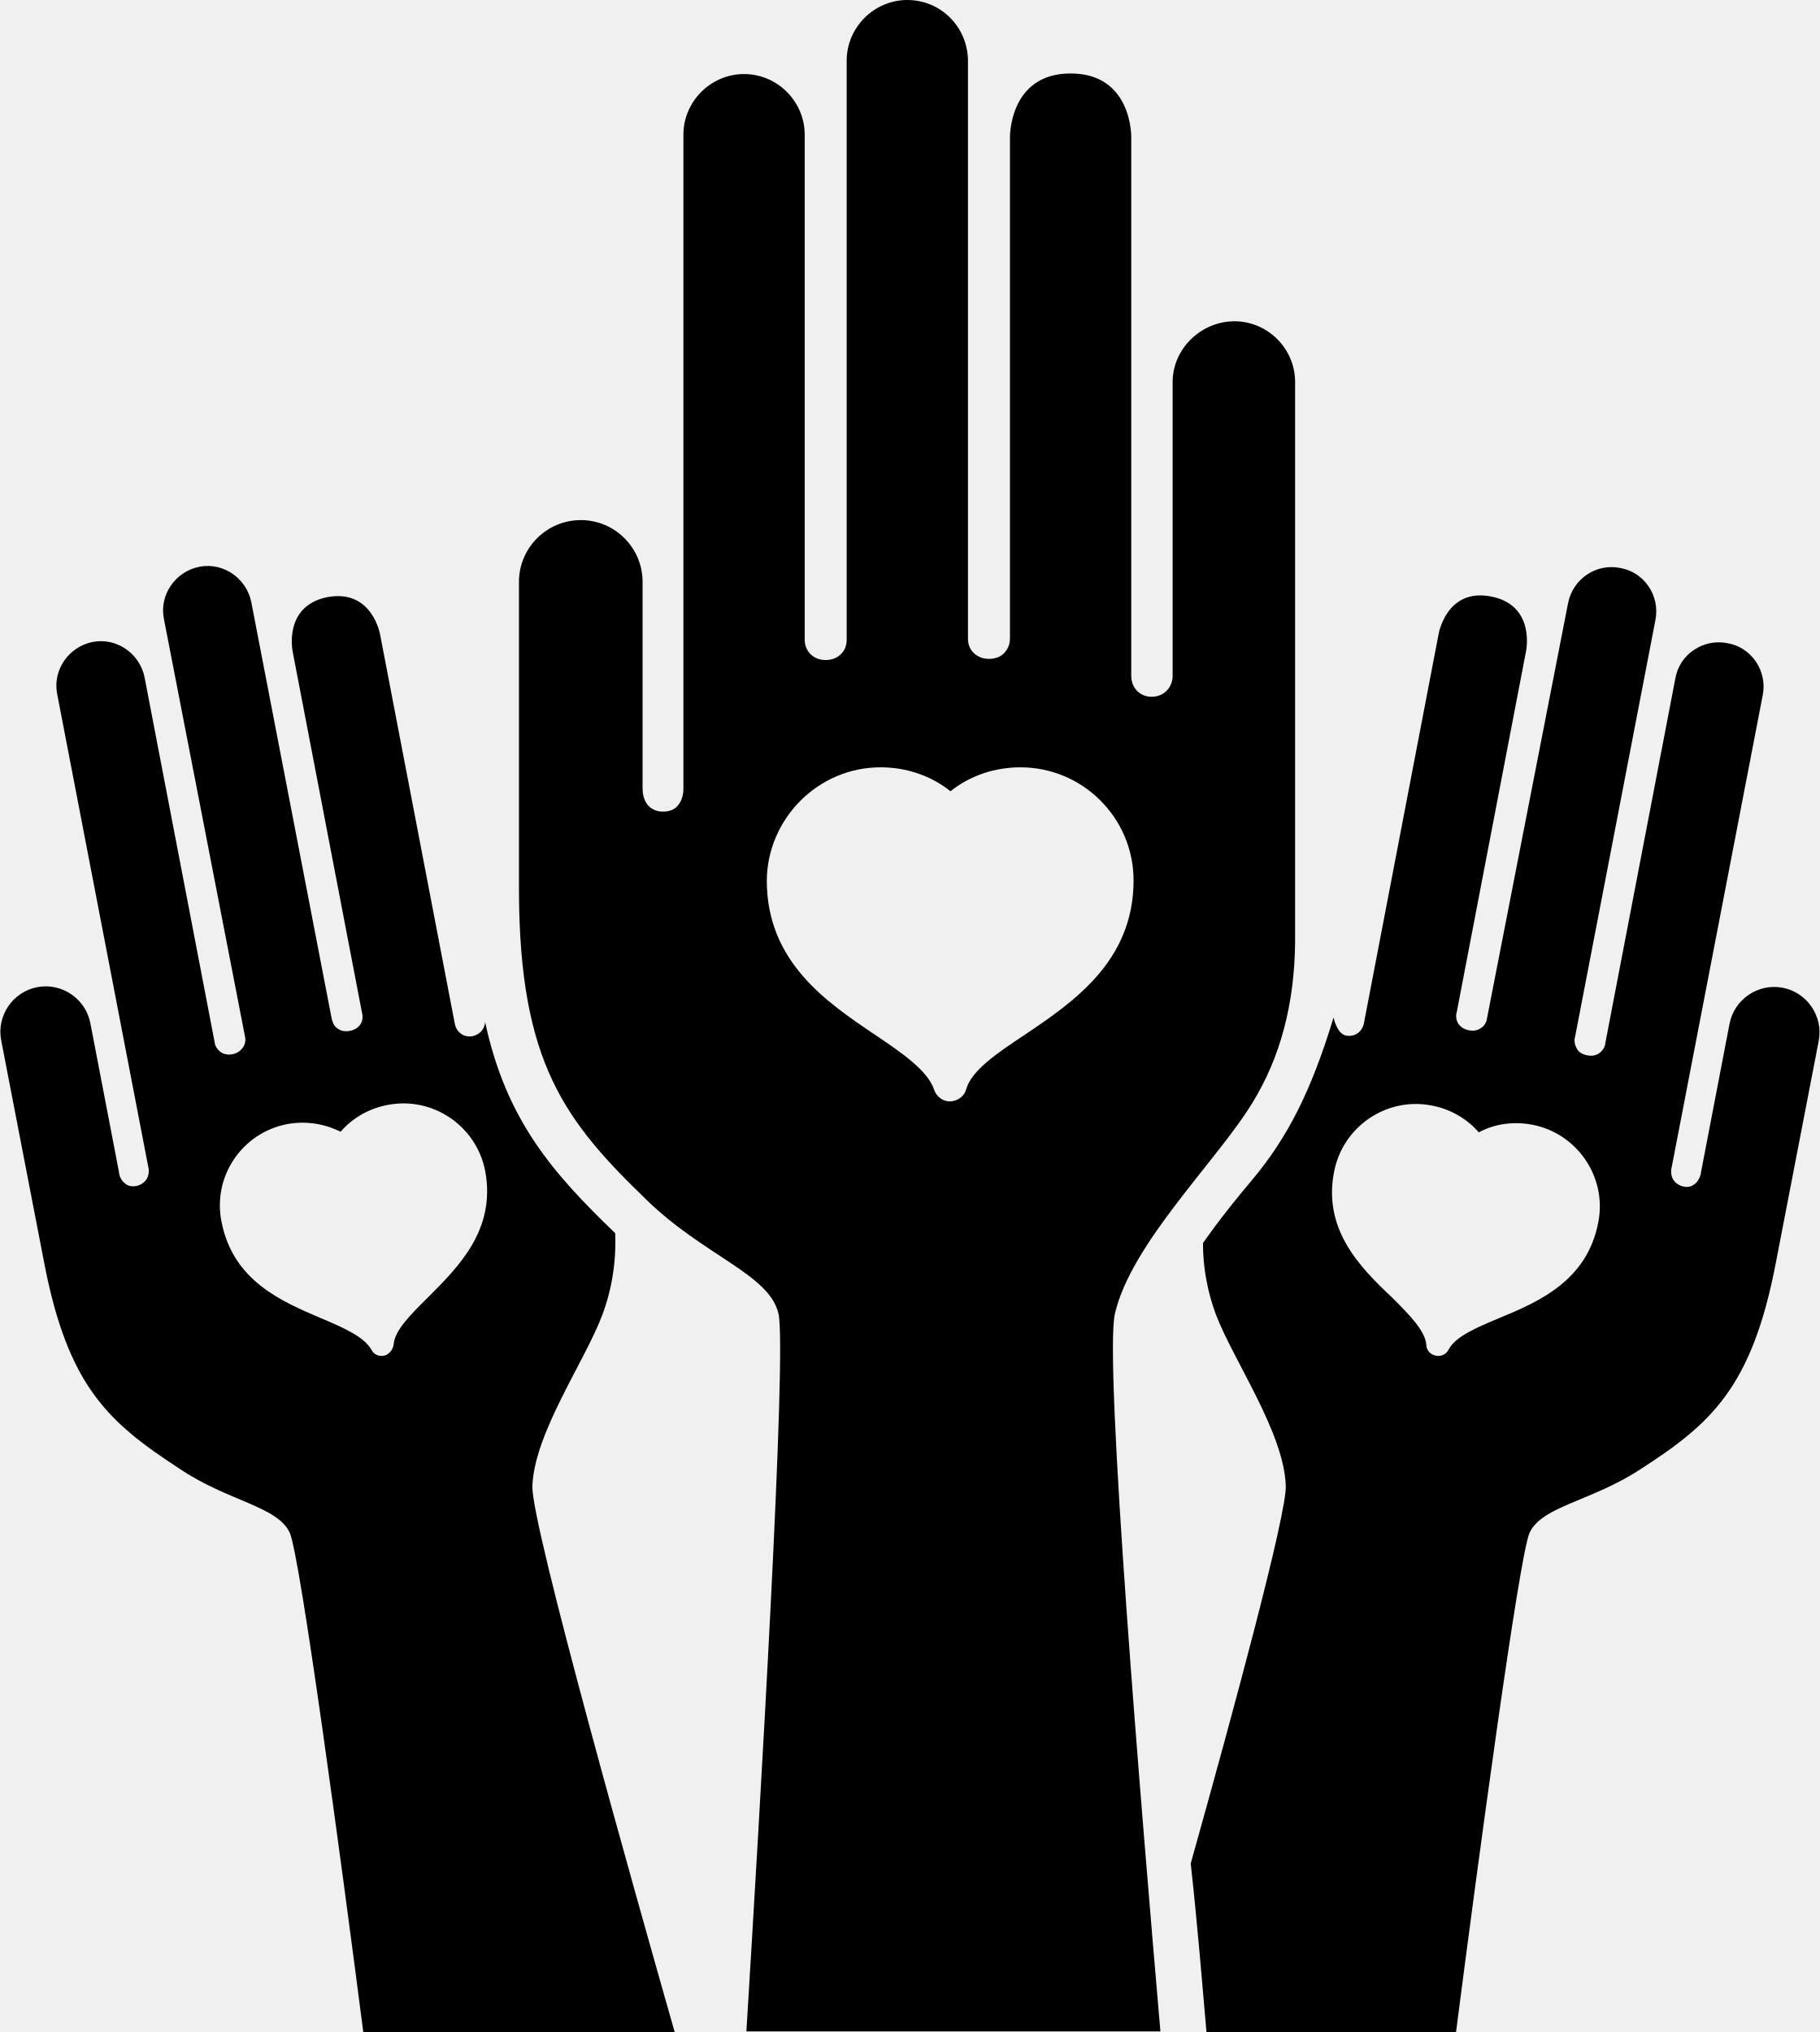
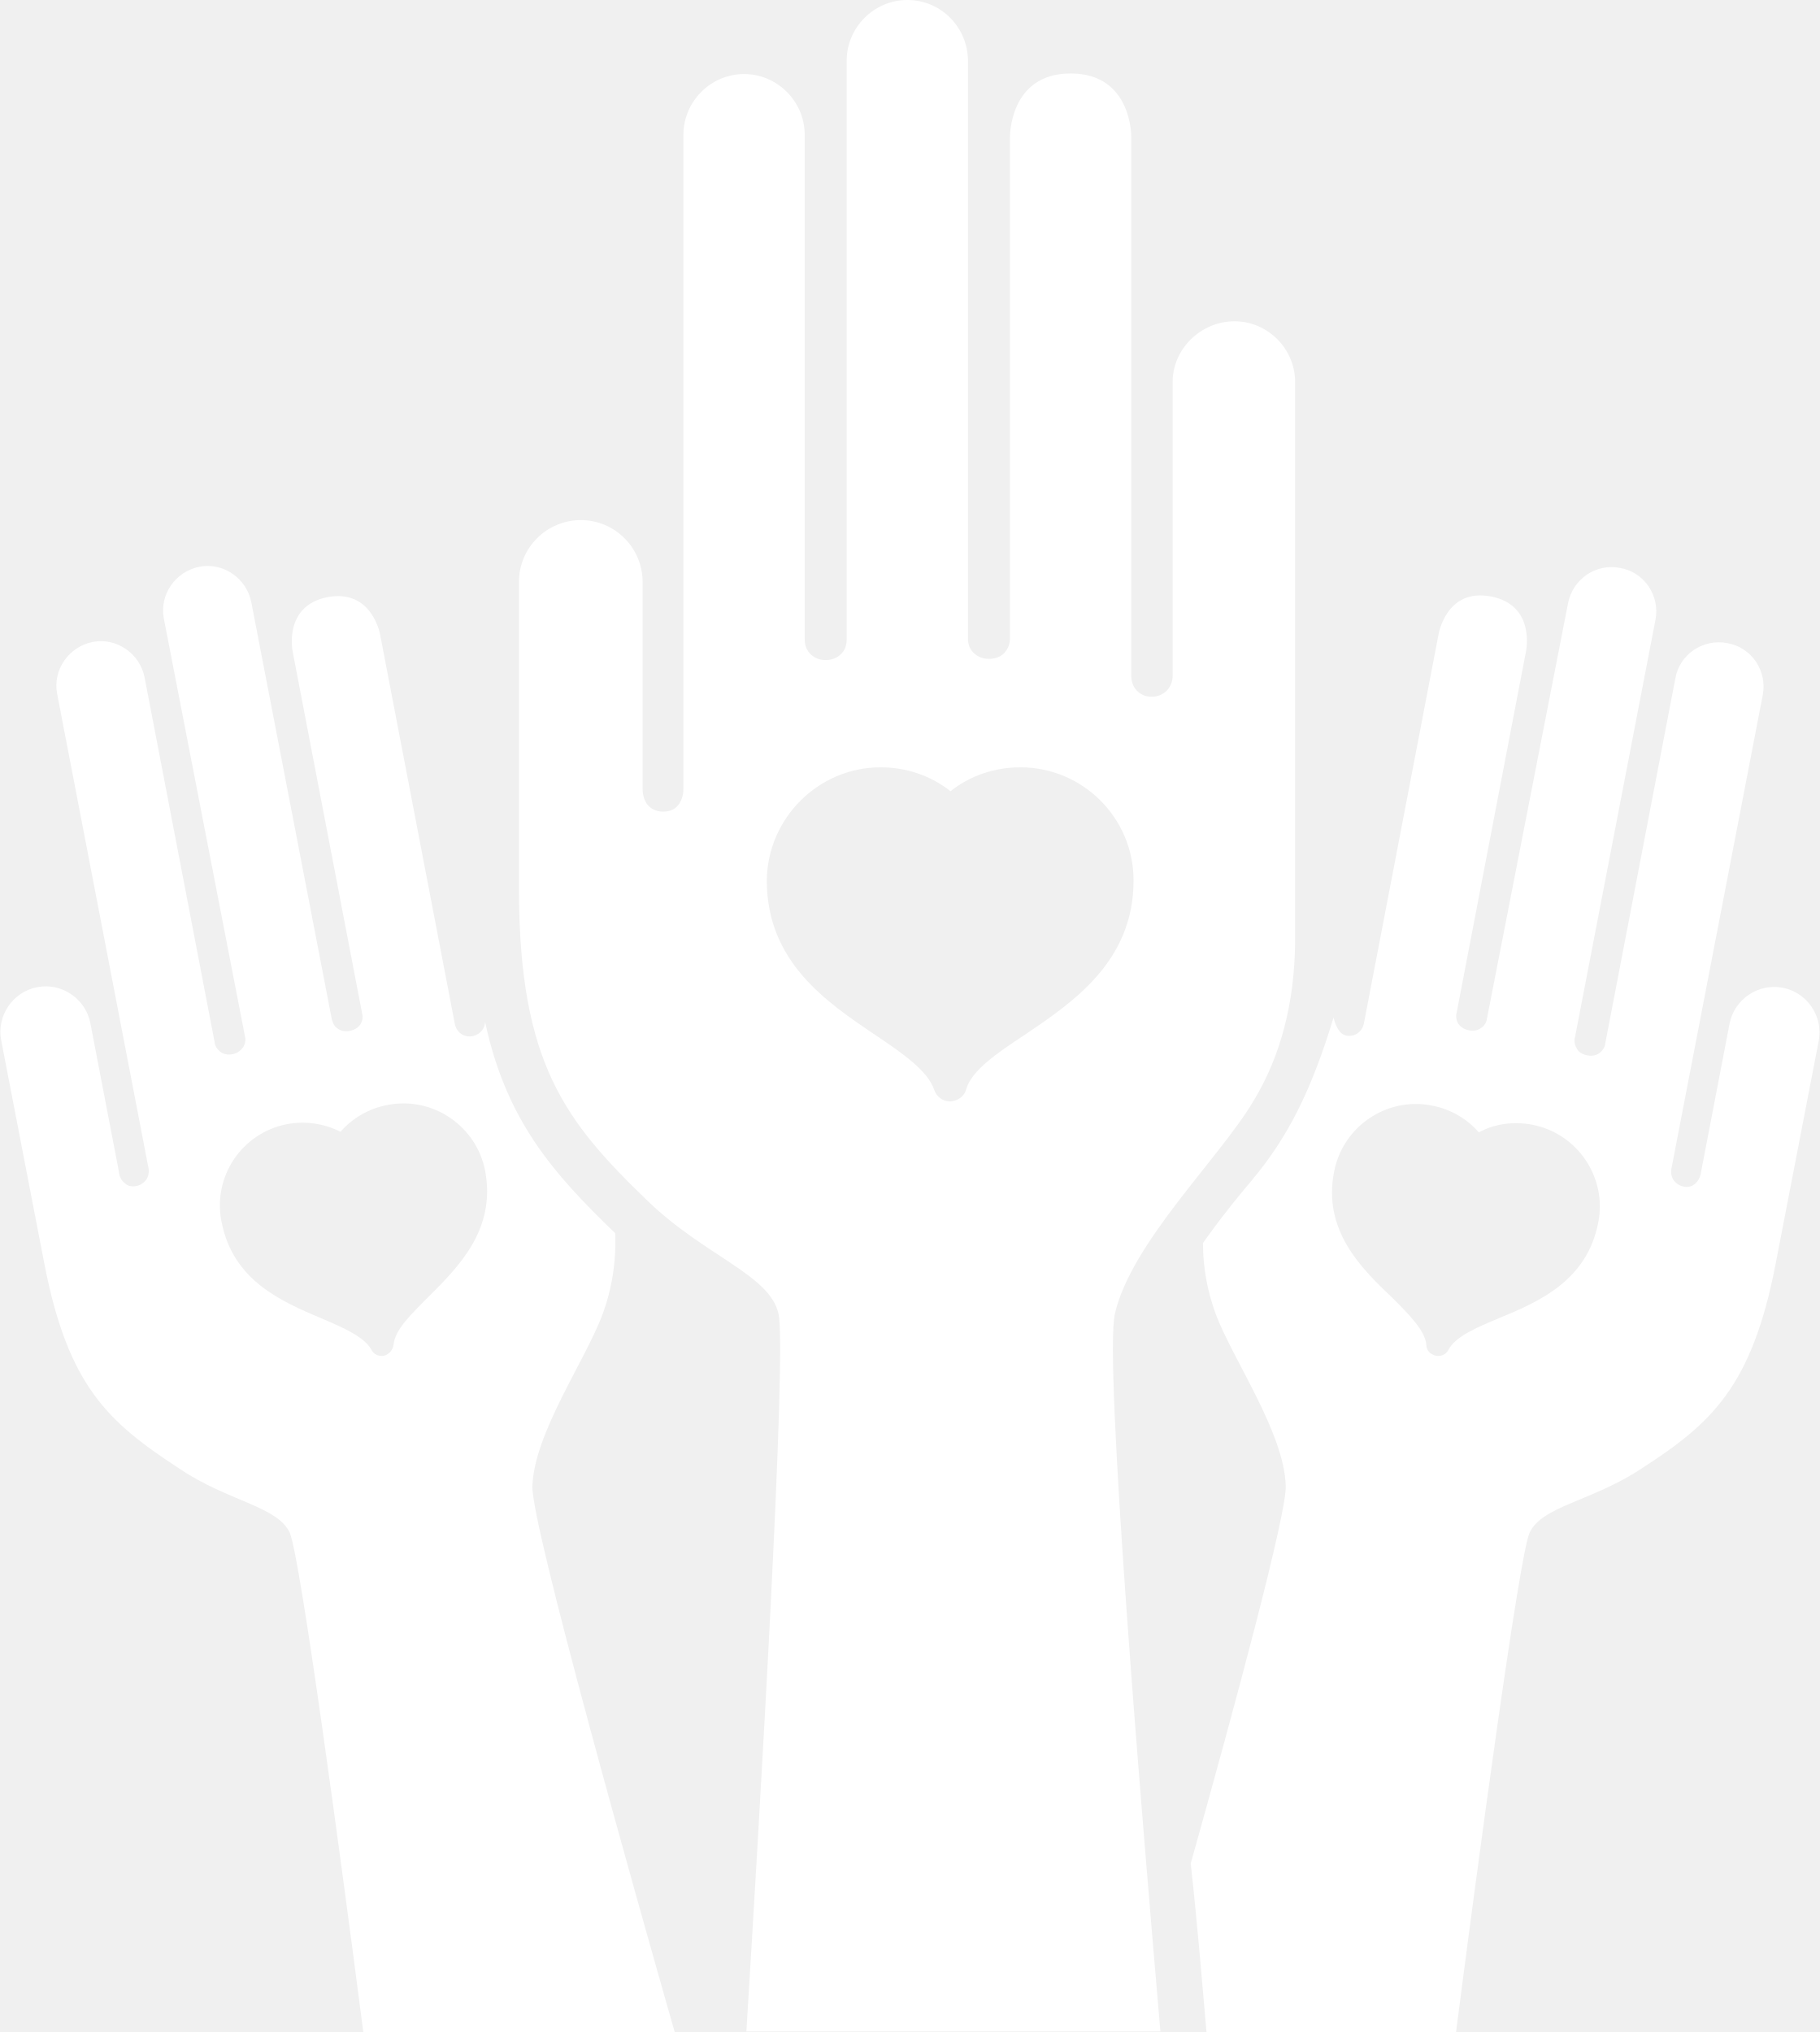
<svg xmlns="http://www.w3.org/2000/svg" version="1.1" id="q_four_bg" x="0px" y="0px" viewBox="0 0 312 348.5">
+   <style type="text/css">
+         .st0 {
+             fill: #FFFFFF;
+         }
+     </style>
  <g>
    <path class="st0" d="M111,205.9c9.8,9.5,21,12.7,22.5,19.4c1.5,6.2-3.2,85.6-5.5,123.1H199c-3.2-37.1-9.7-114.9-7.8-123.1   c2.8-12.1,17.6-26.3,23.6-36.2c4.8-7.8,7.2-17,7.3-27.5l0-96.1c0-5.7-4.7-10.4-10.4-10.4c-5.7,0-10.6,4.7-10.6,10.4v50.4   c0,2-1.5,3.6-3.6,3.6c-2,0-3.5-1.5-3.5-3.6V23.5c0,0,0.2-10.9-10.4-10.9s-10.4,11-10.4,11v85.8c0,0.4,0,1.5-0.9,2.5   c-0.4,0.5-1.3,1.1-2.7,1.1c-1.4,0-2.2-0.6-2.7-1.1c-0.9-0.9-0.9-2.1-0.9-2.4v-99C166,4.7,161.4,0,155.6,0   c-5.7,0-10.4,4.7-10.4,10.4v99.2c0,0.4,0,1.6-0.9,2.5c-0.5,0.5-1.3,1.1-2.7,1.1c-1.4,0-2.2-0.6-2.7-1.1c-0.9-1-0.9-2.1-0.9-2.5   l0-86.5c0-5.7-4.7-10.4-10.4-10.4c-5.7,0-10.4,4.7-10.4,10.4v112.1c0,0.4,0,1.9-1,3c-0.4,0.5-1.2,1-2.5,1c-1.3,0-2.1-0.6-2.5-1   c-1-1.1-1-2.6-1-3V99.8c0-5.8-4.7-10.6-10.6-10.6c-5.8,0-10.6,4.7-10.6,10.6v53.1C89.1,182.3,96.9,192.3,111,205.9L111,205.9z    M151,131.6c4.4,0,8.6,1.4,12,4.1c3.4-2.7,7.6-4.1,12-4.1c10.7,0,19.4,8.7,19.4,19.4c0,13.9-10.4,20.9-18.7,26.5   c-4.7,3.1-9.1,6.1-10,9.3c-0.3,1.2-1.4,2-2.7,2.1h-0.1c-1.2,0-2.3-0.8-2.7-2c-1.1-3.3-5.5-6.3-10.1-9.4   c-8.3-5.6-18.6-12.5-18.6-26.5C131.6,140.4,140.3,131.6,151,131.6L151,131.6z M151,131.6" />
    <path class="st0" d="M206.9,348.5h42.8c3.7-28.7,10.8-81.5,12.6-85.6c2.1-4.6,10.6-5.4,19-10.9c12.1-7.8,19.1-14,23.2-35.2   l7.4-38.3c0.8-4.2-2-8.3-6.2-9.1c-4.2-0.8-8.3,2-9.1,6.2l-4.9,25.5c0,0.3-0.3,1.4-1.1,2c-0.4,0.3-1,0.6-1.9,0.4   c-0.9-0.2-1.4-0.7-1.7-1.1c-0.6-0.9-0.4-2-0.3-2.3l15.6-80.9c0.8-4.1-1.9-8.2-6.1-8.9c-4.1-0.8-8.2,1.9-8.9,6.1l-12,62.5   c0,0.3-0.2,1.1-1,1.7c-0.4,0.3-1.1,0.6-2.1,0.4c-1-0.2-1.6-0.7-1.8-1.2c-0.5-0.8-0.4-1.7-0.3-1.9l13.8-71.6   c0.8-4.1-1.9-8.2-6.1-8.9c-4.1-0.8-8.1,1.9-8.9,6.1L255,174.7c0,0.2-0.2,1.1-1,1.6c-0.4,0.3-1.1,0.6-2.1,0.4   c-1-0.2-1.5-0.7-1.8-1.1c-0.5-0.8-0.4-1.7-0.3-1.9l11.9-62c0,0,1.7-7.9-6-9.4c-7.7-1.5-9,6.5-9,6.5l-12.8,66.7   c-0.3,1.5-1.6,2.4-3.1,2.1c-1.6-0.4-2.1-3.1-2.1-3.1c-3.8,12.5-7.8,20.5-14,27.9c-5.5,6.5-8.4,10.8-8.4,10.8   c0,4.3,0.8,8.4,2.2,12.2c3,7.9,11.7,20.3,12,29.4c0.2,4.7-8.7,37.7-16.3,64.8C205.3,329.5,206.1,339.3,206.9,348.5L206.9,348.5z    M228.8,200.9c1.5-7.7,9-12.8,16.7-11.3c3.2,0.6,6,2.2,8.1,4.6c2.8-1.5,6-1.9,9.2-1.3c7.7,1.5,12.8,9,11.3,16.7   c-1.9,10.1-10.3,13.7-17.1,16.5c-3.8,1.6-7.4,3.1-8.6,5.4c-0.4,0.8-1.3,1.2-2.2,1c0,0,0,0,0,0c-0.9-0.2-1.6-0.9-1.6-1.9   c-0.2-2.4-3-5.2-5.9-8.1C233.3,217.4,226.8,210.9,228.8,200.9L228.8,200.9z M228.8,200.9" />
    <path class="st0" d="M49.7,262.9c1.8,4.1,8.9,56.9,12.6,85.6h53.4c-6.5-22.8-24.6-86.9-24.4-93.6c0.3-9.1,9-21.4,12-29.4   c1.6-4.3,2.4-9,2.2-14c-10.7-10.3-18.7-19.4-22.3-36.2c-0.1,1.2-0.9,2.1-2.1,2.4c-1.5,0.3-2.8-0.6-3.1-2.1l-12.8-66.7   c0,0-1.3-7.9-9-6.5c-7.7,1.5-6,9.4-6,9.4l11.9,62c0.1,0.3,0.2,1.1-0.3,1.9c-0.3,0.4-0.8,0.9-1.8,1.1c-1,0.2-1.7-0.1-2.1-0.4   c-0.8-0.5-0.9-1.4-1-1.6l-13.8-71.5c-0.8-4.1-4.8-6.9-8.9-6.1c-4.1,0.8-6.9,4.8-6.1,8.9L42,177.7c0.1,0.3,0.2,1.1-0.3,1.9   c-0.3,0.4-0.8,1-1.8,1.2c-1,0.2-1.7-0.1-2.1-0.4c-0.8-0.6-1-1.4-1-1.7l-12-62.5c-0.8-4.1-4.8-6.9-8.9-6.1c-4.1,0.8-6.9,4.8-6.1,8.9   L25.4,200c0.1,0.3,0.3,1.4-0.3,2.3c-0.3,0.4-0.8,0.9-1.7,1.1c-0.9,0.2-1.6-0.1-1.9-0.4c-0.9-0.6-1.1-1.7-1.1-2l-4.9-25.5   c-0.8-4.2-4.9-7-9.1-6.2c-4.2,0.8-7,4.9-6.2,9.1l7.4,38.3c4.1,21.2,11.1,27.3,23.2,35.2C39.1,257.5,47.6,258.3,49.7,262.9   L49.7,262.9z M49.2,192.8c3.2-0.6,6.4-0.1,9.2,1.3c2.1-2.4,4.9-4,8.1-4.6c7.7-1.5,15.2,3.6,16.7,11.3c1.9,10.1-4.6,16.5-9.8,21.7   c-2.9,2.9-5.7,5.6-5.9,8.1c-0.1,0.9-0.8,1.7-1.6,1.9c0,0,0,0,0,0c-0.9,0.2-1.8-0.2-2.2-1c-1.2-2.2-4.8-3.8-8.6-5.4   c-6.8-2.9-15.1-6.4-17.1-16.5C36.4,201.8,41.5,194.3,49.2,192.8L49.2,192.8z M49.2,192.8" />
  </g>
</svg>
